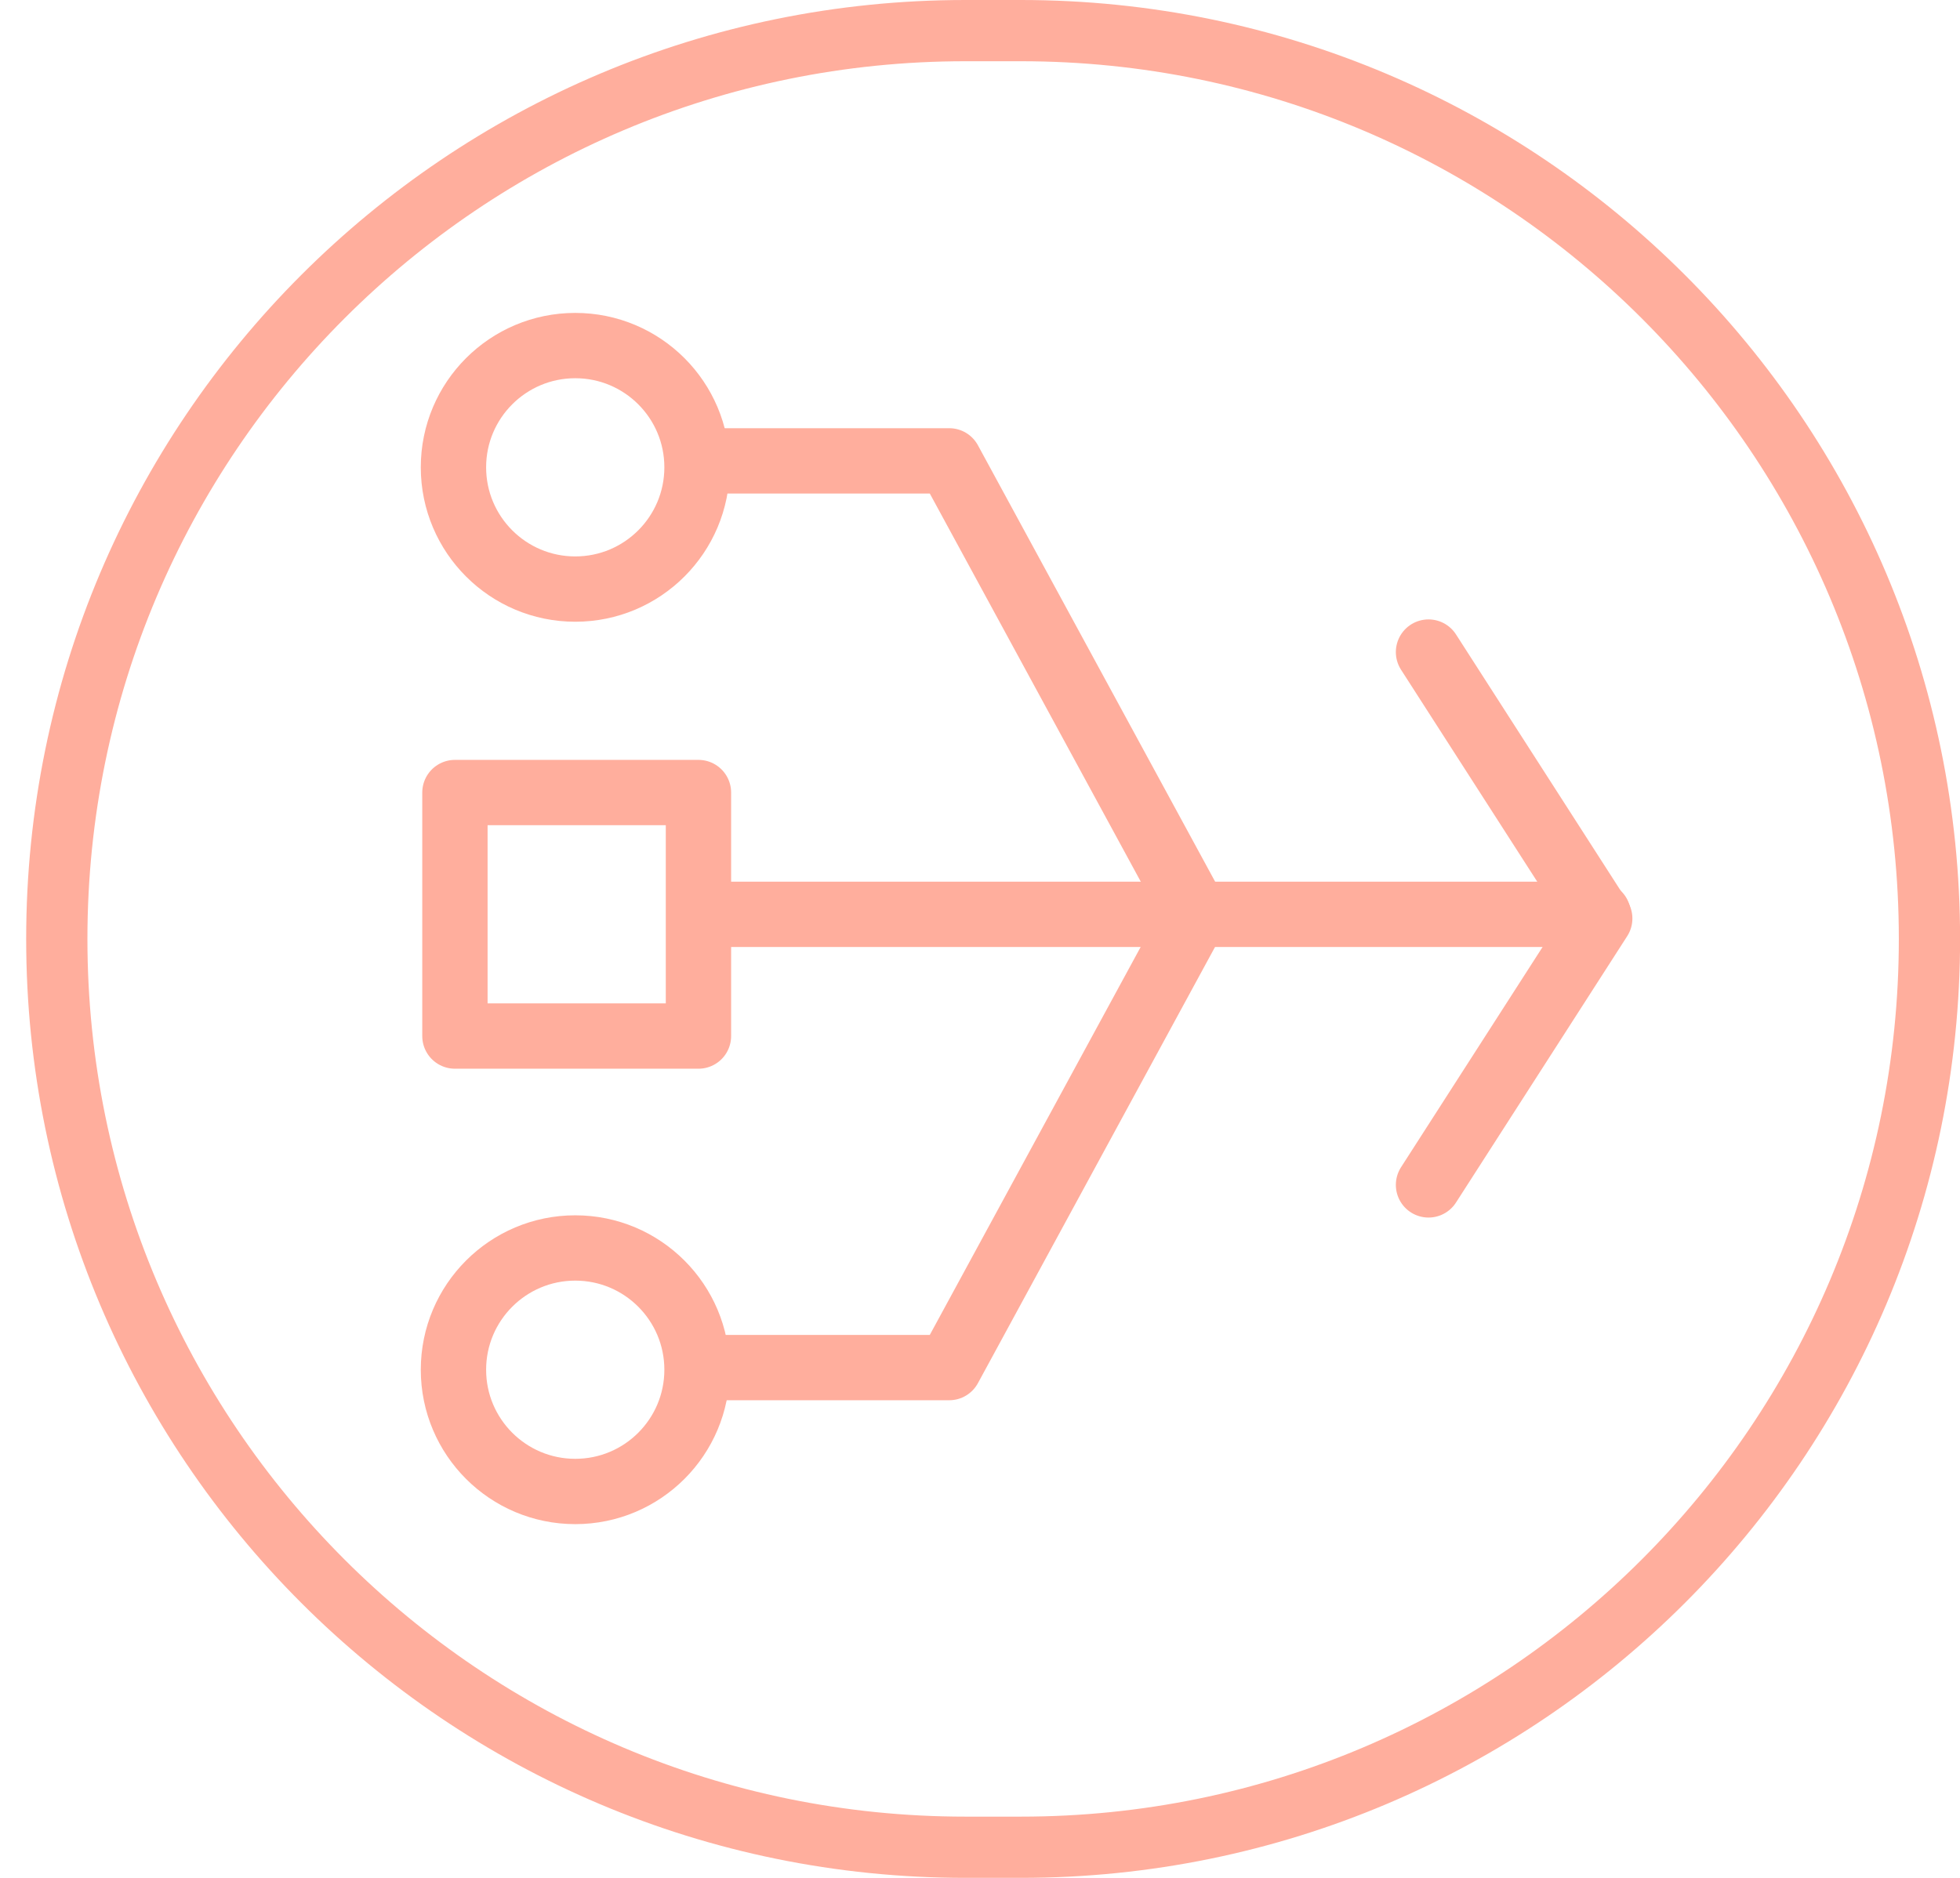
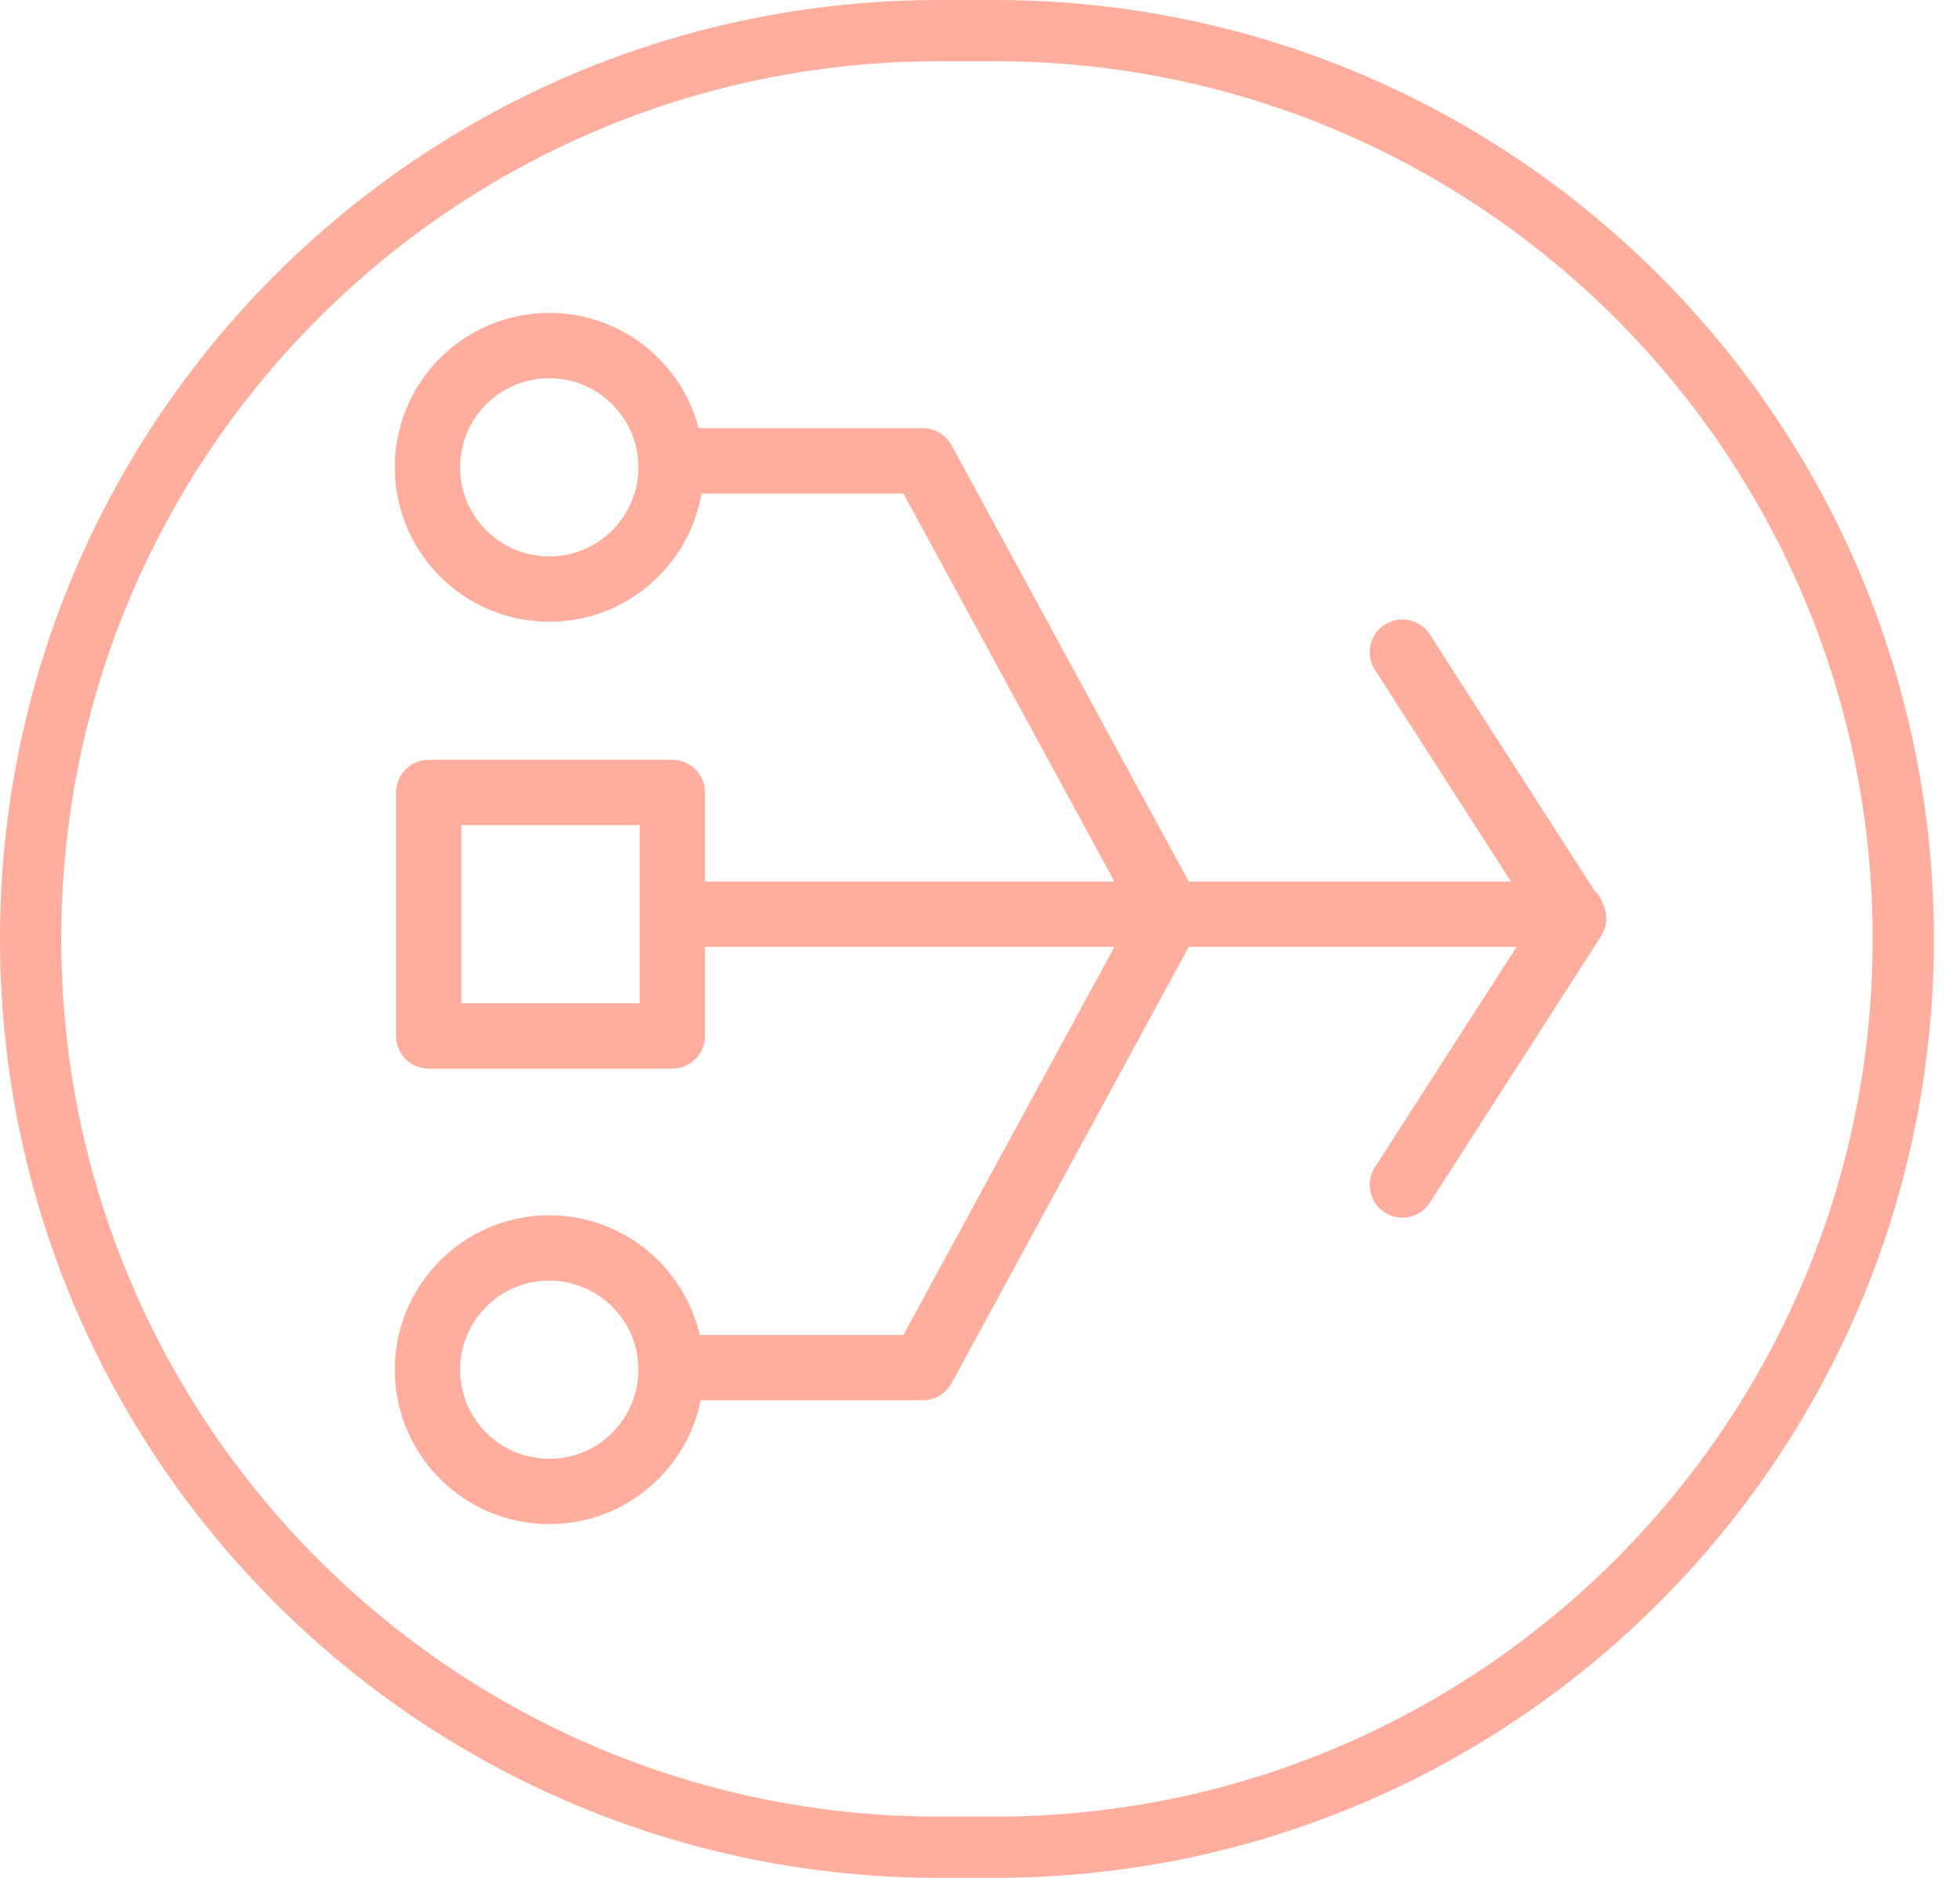
<svg xmlns="http://www.w3.org/2000/svg" width="48" height="46" viewBox="0 0 48 46" fill="none">
-   <rect x="1.391" y="0.75" width="45.861" height="44.5" rx="22.25" stroke="#FFAE9D" stroke-width="1.5" />
-   <path d="M14.088 36.535C15.735 36.535 17.07 35.2 17.07 33.553C17.07 31.906 15.735 30.57 14.088 30.57C12.441 30.57 11.105 31.906 11.105 33.553C11.105 35.2 12.441 36.535 14.088 36.535Z" stroke="#FFAE9D" stroke-width="1.6" stroke-linecap="round" stroke-linejoin="round" />
-   <path d="M14.088 14.43C15.735 14.43 17.07 13.095 17.07 11.447C17.07 9.8 15.735 8.465 14.088 8.465C12.441 8.465 11.105 9.8 11.105 11.447C11.105 13.095 12.441 14.43 14.088 14.43Z" stroke="#FFAE9D" stroke-width="1.6" stroke-linecap="round" stroke-linejoin="round" />
-   <path d="M39.139 22.398H17.297" stroke="#FFAE9D" stroke-width="1.6" stroke-linecap="round" stroke-linejoin="round" />
-   <path d="M17.105 19.414H11.141V25.379H17.105V19.414Z" stroke="#FFAE9D" stroke-width="1.6" stroke-linecap="round" stroke-linejoin="round" />
-   <path d="M17.176 33.5H23.246L29.281 22.395" stroke="#FFAE9D" stroke-width="1.6" stroke-linecap="round" stroke-linejoin="round" />
-   <path d="M34.984 29.025L39.177 22.499L34.984 15.973" stroke="#FFAE9D" stroke-width="1.6" stroke-linecap="round" stroke-linejoin="round" />
-   <path d="M17.176 11.289H23.246L29.281 22.394" stroke="#FFAE9D" stroke-width="1.6" stroke-linecap="round" stroke-linejoin="round" />
+   <rect x="0.75" y="0.75" width="45.861" height="44.5" rx="22.25" stroke="#FFAE9D" stroke-width="1.5" />
+   <path d="M13.451 36.535C15.098 36.535 16.434 35.2 16.434 33.553C16.434 31.906 15.098 30.57 13.451 30.57C11.804 30.57 10.469 31.906 10.469 33.553C10.469 35.2 11.804 36.535 13.451 36.535Z" stroke="#FFAE9D" stroke-width="1.6" stroke-linecap="round" stroke-linejoin="round" />
+   <path d="M13.451 14.43C15.098 14.43 16.434 13.095 16.434 11.447C16.434 9.8 15.098 8.465 13.451 8.465C11.804 8.465 10.469 9.8 10.469 11.447C10.469 13.095 11.804 14.43 13.451 14.43Z" stroke="#FFAE9D" stroke-width="1.6" stroke-linecap="round" stroke-linejoin="round" />
+   <path d="M38.498 22.395H16.656" stroke="#FFAE9D" stroke-width="1.6" stroke-linecap="round" stroke-linejoin="round" />
+   <path d="M16.465 19.412H10.5V25.377H16.465V19.412Z" stroke="#FFAE9D" stroke-width="1.6" stroke-linecap="round" stroke-linejoin="round" />
+   <path d="M16.531 33.5H22.601L28.637 22.395" stroke="#FFAE9D" stroke-width="1.6" stroke-linecap="round" stroke-linejoin="round" />
+   <path d="M34.344 29.027L38.537 22.501L34.344 15.975" stroke="#FFAE9D" stroke-width="1.6" stroke-linecap="round" stroke-linejoin="round" />
+   <path d="M16.531 11.289H22.601L28.637 22.394" stroke="#FFAE9D" stroke-width="1.6" stroke-linecap="round" stroke-linejoin="round" />
</svg>
